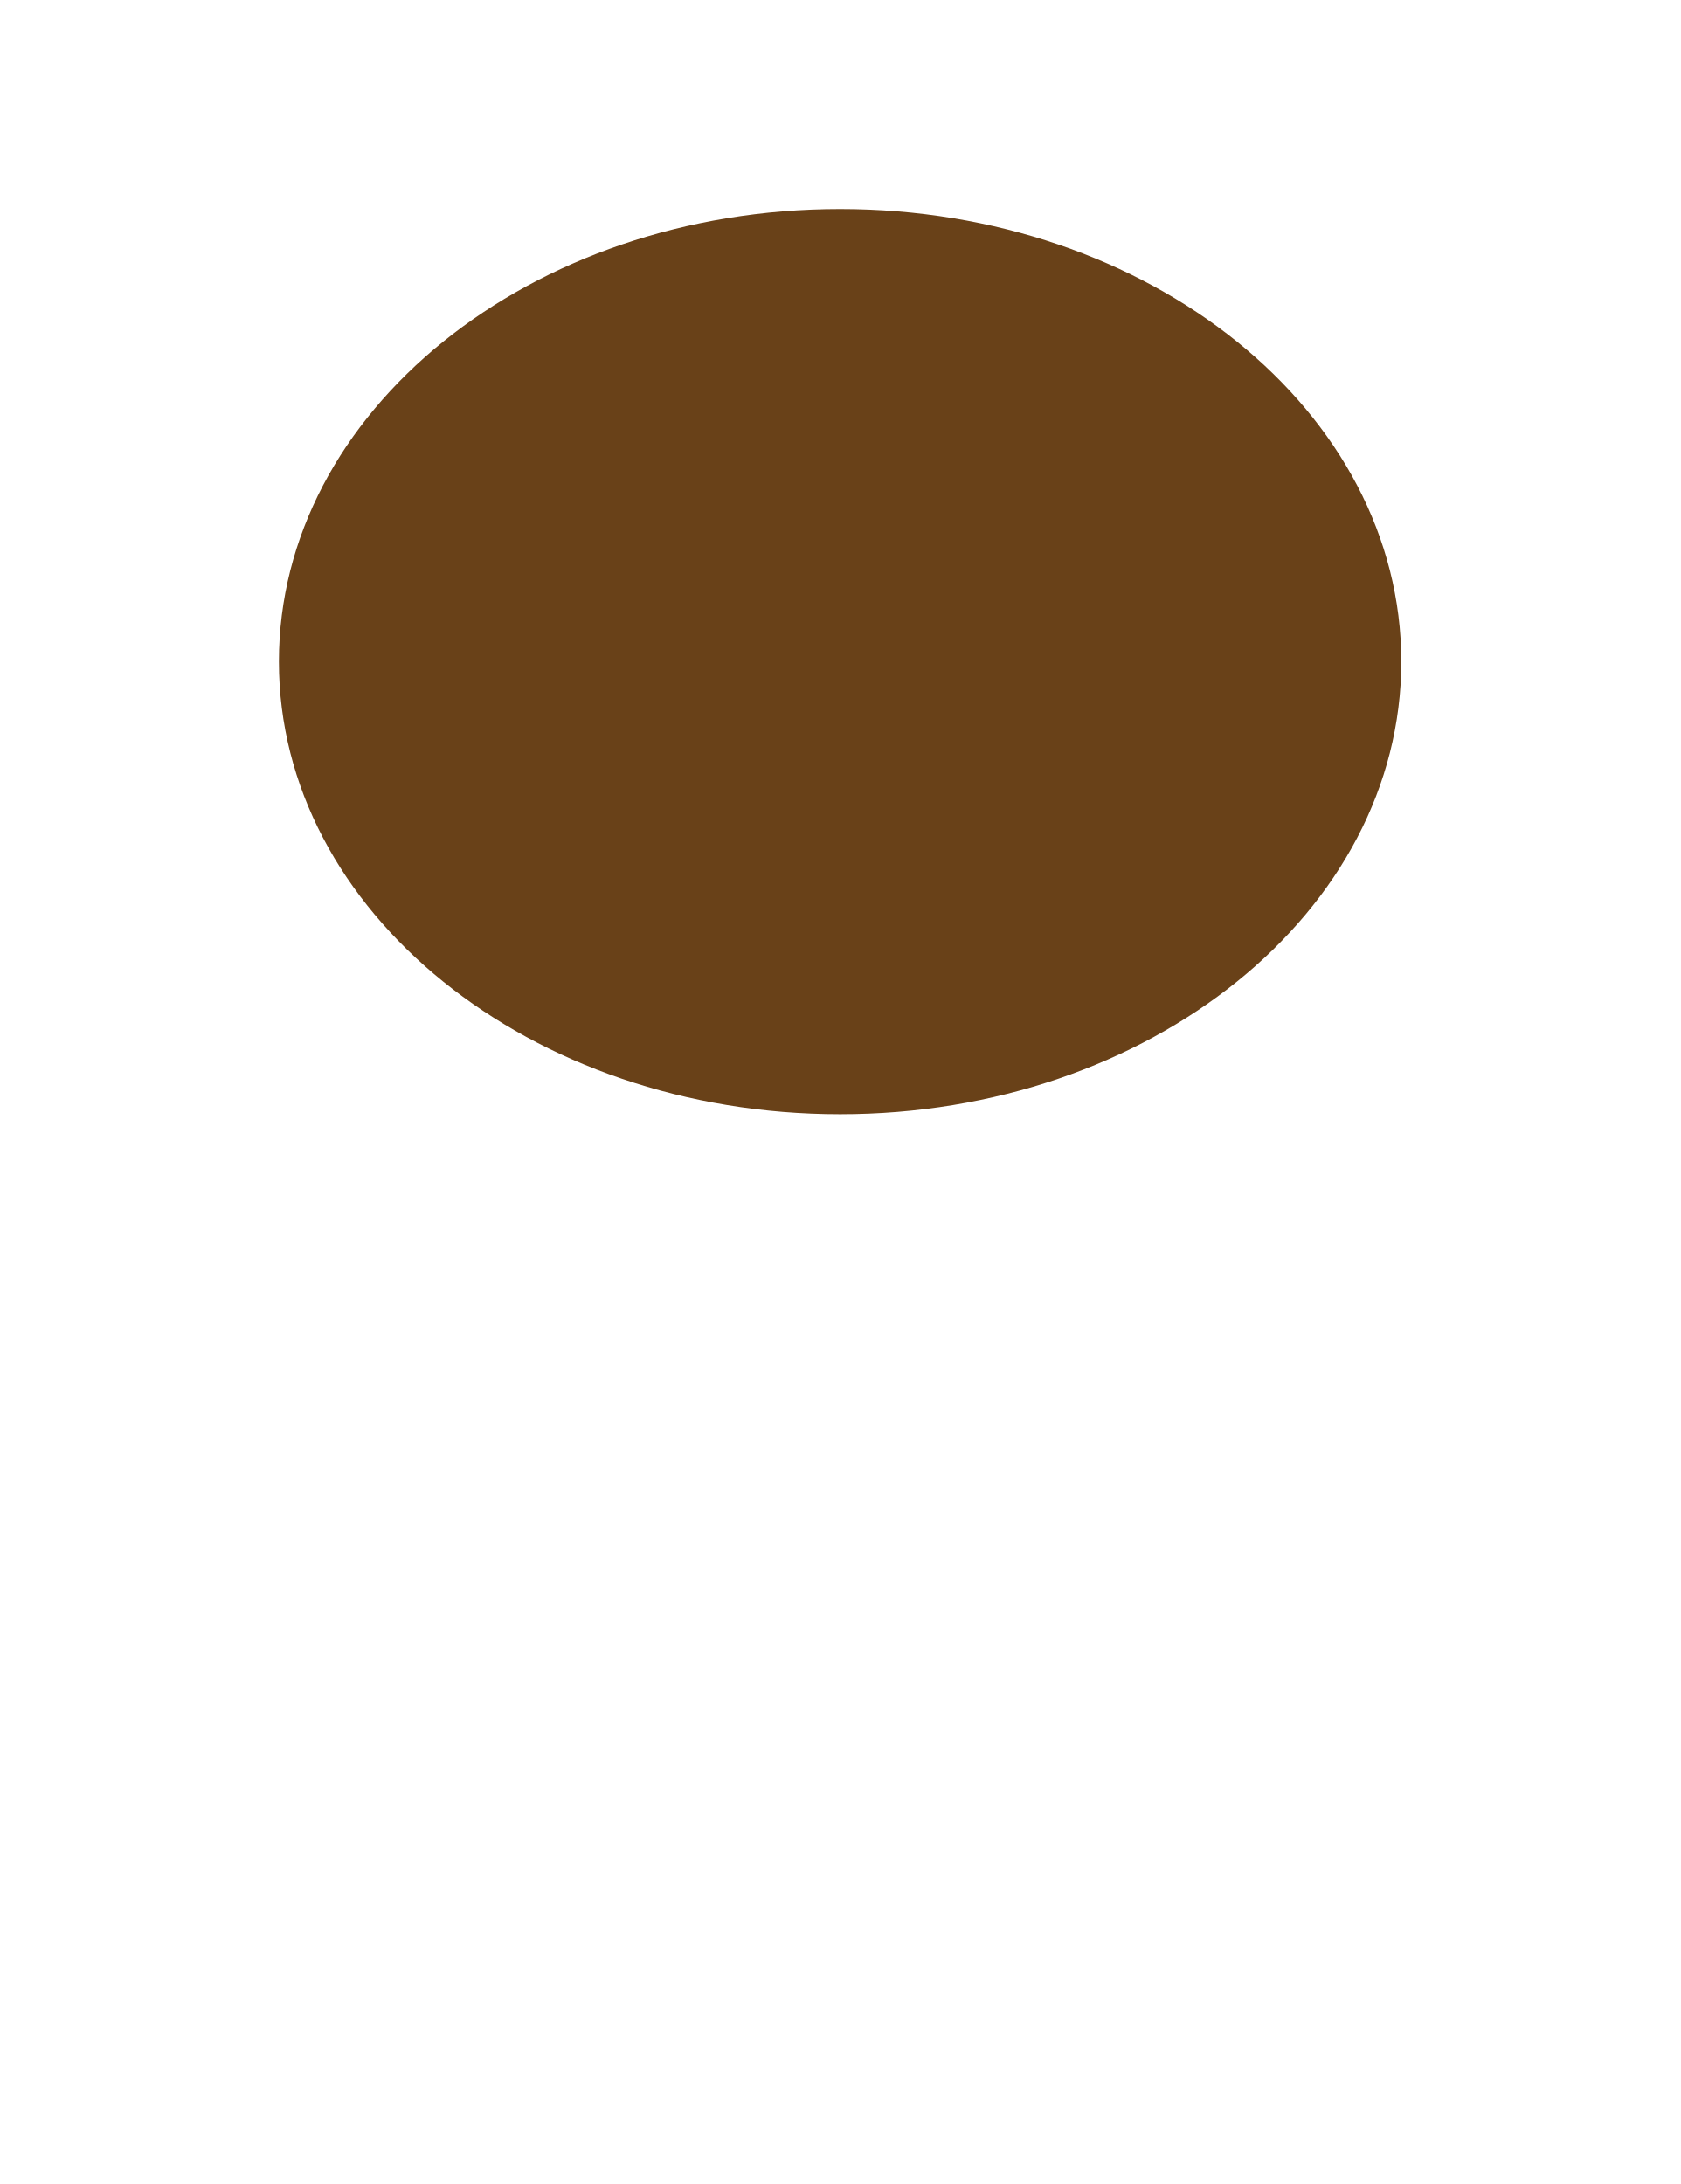
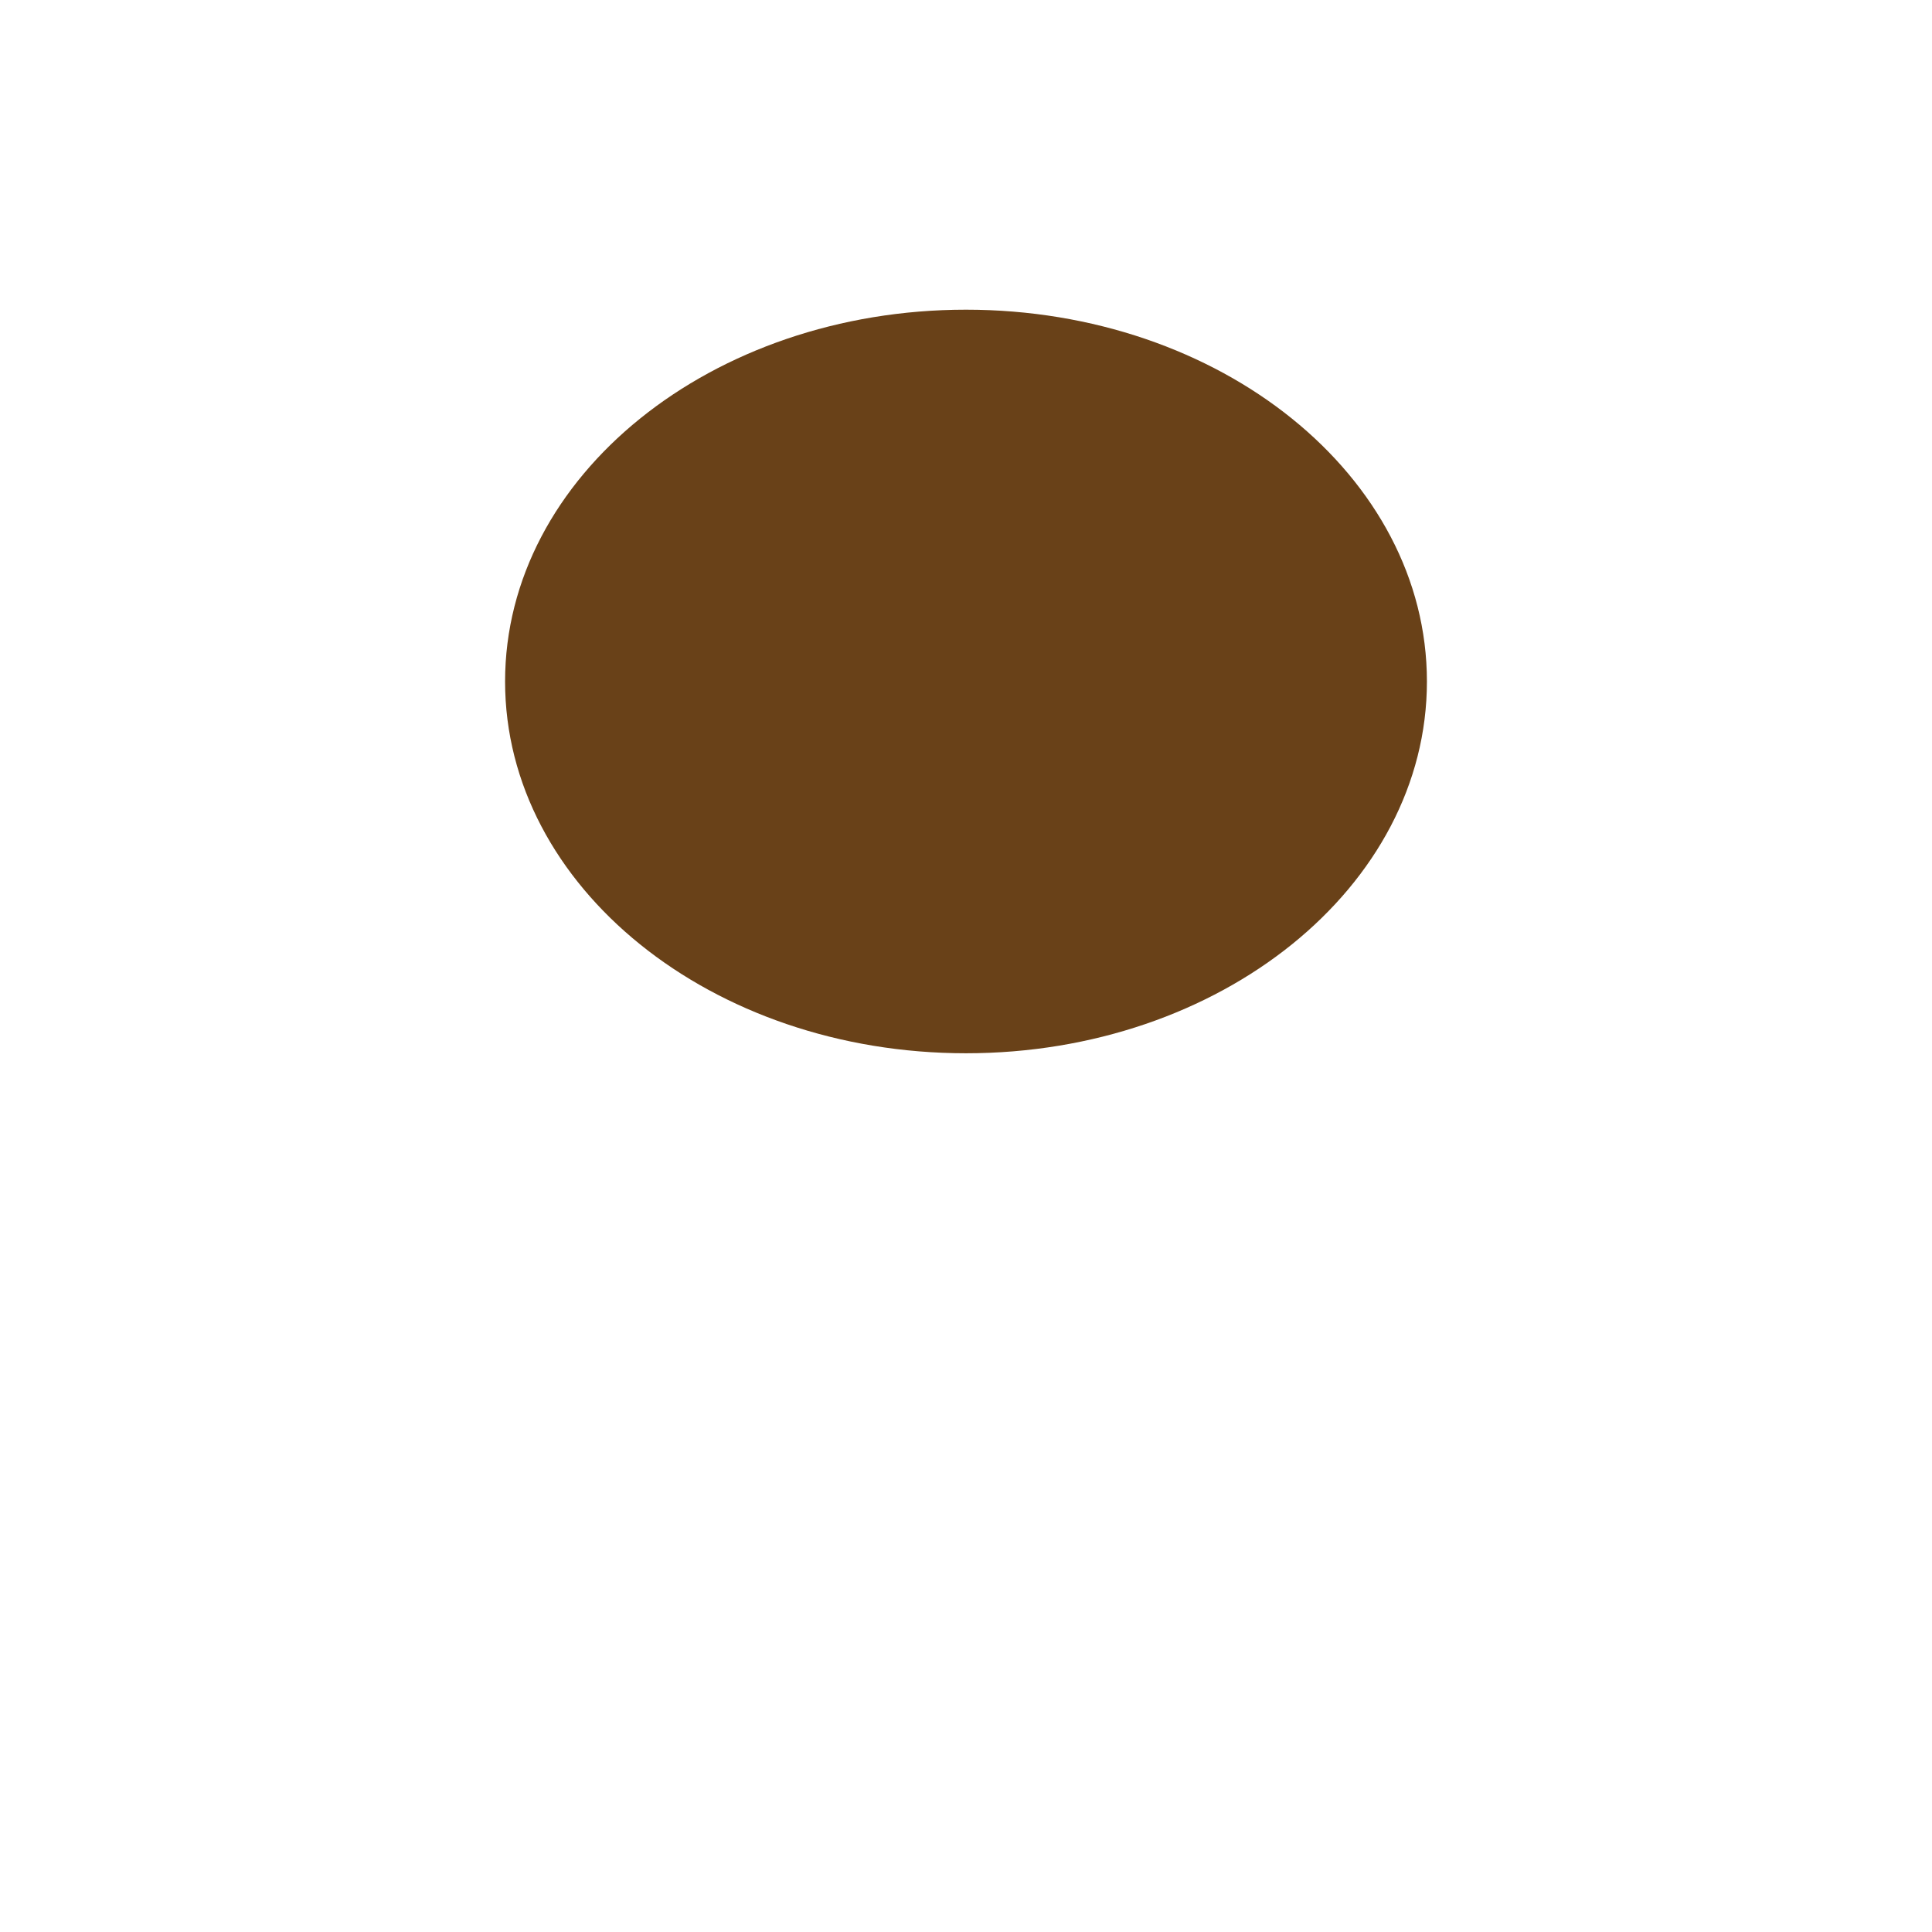
- <svg xmlns="http://www.w3.org/2000/svg" id="Layer_1" data-name="Layer 1" viewBox="0 0 170 221">
+ <svg xmlns="http://www.w3.org/2000/svg" id="Layer_1" data-name="Layer 1" viewBox="0 0 238 238">
  <defs>
    <style>
      .cls-1 {
        fill: #694118;
      }
    </style>
  </defs>
-   <ellipse class="cls-1" cx="85" cy="66.95" rx="56.78" ry="45.8" />
+   <ellipse class="cls-1" cx="119" cy="83.95" rx="56.78" ry="45.8" />
</svg>
